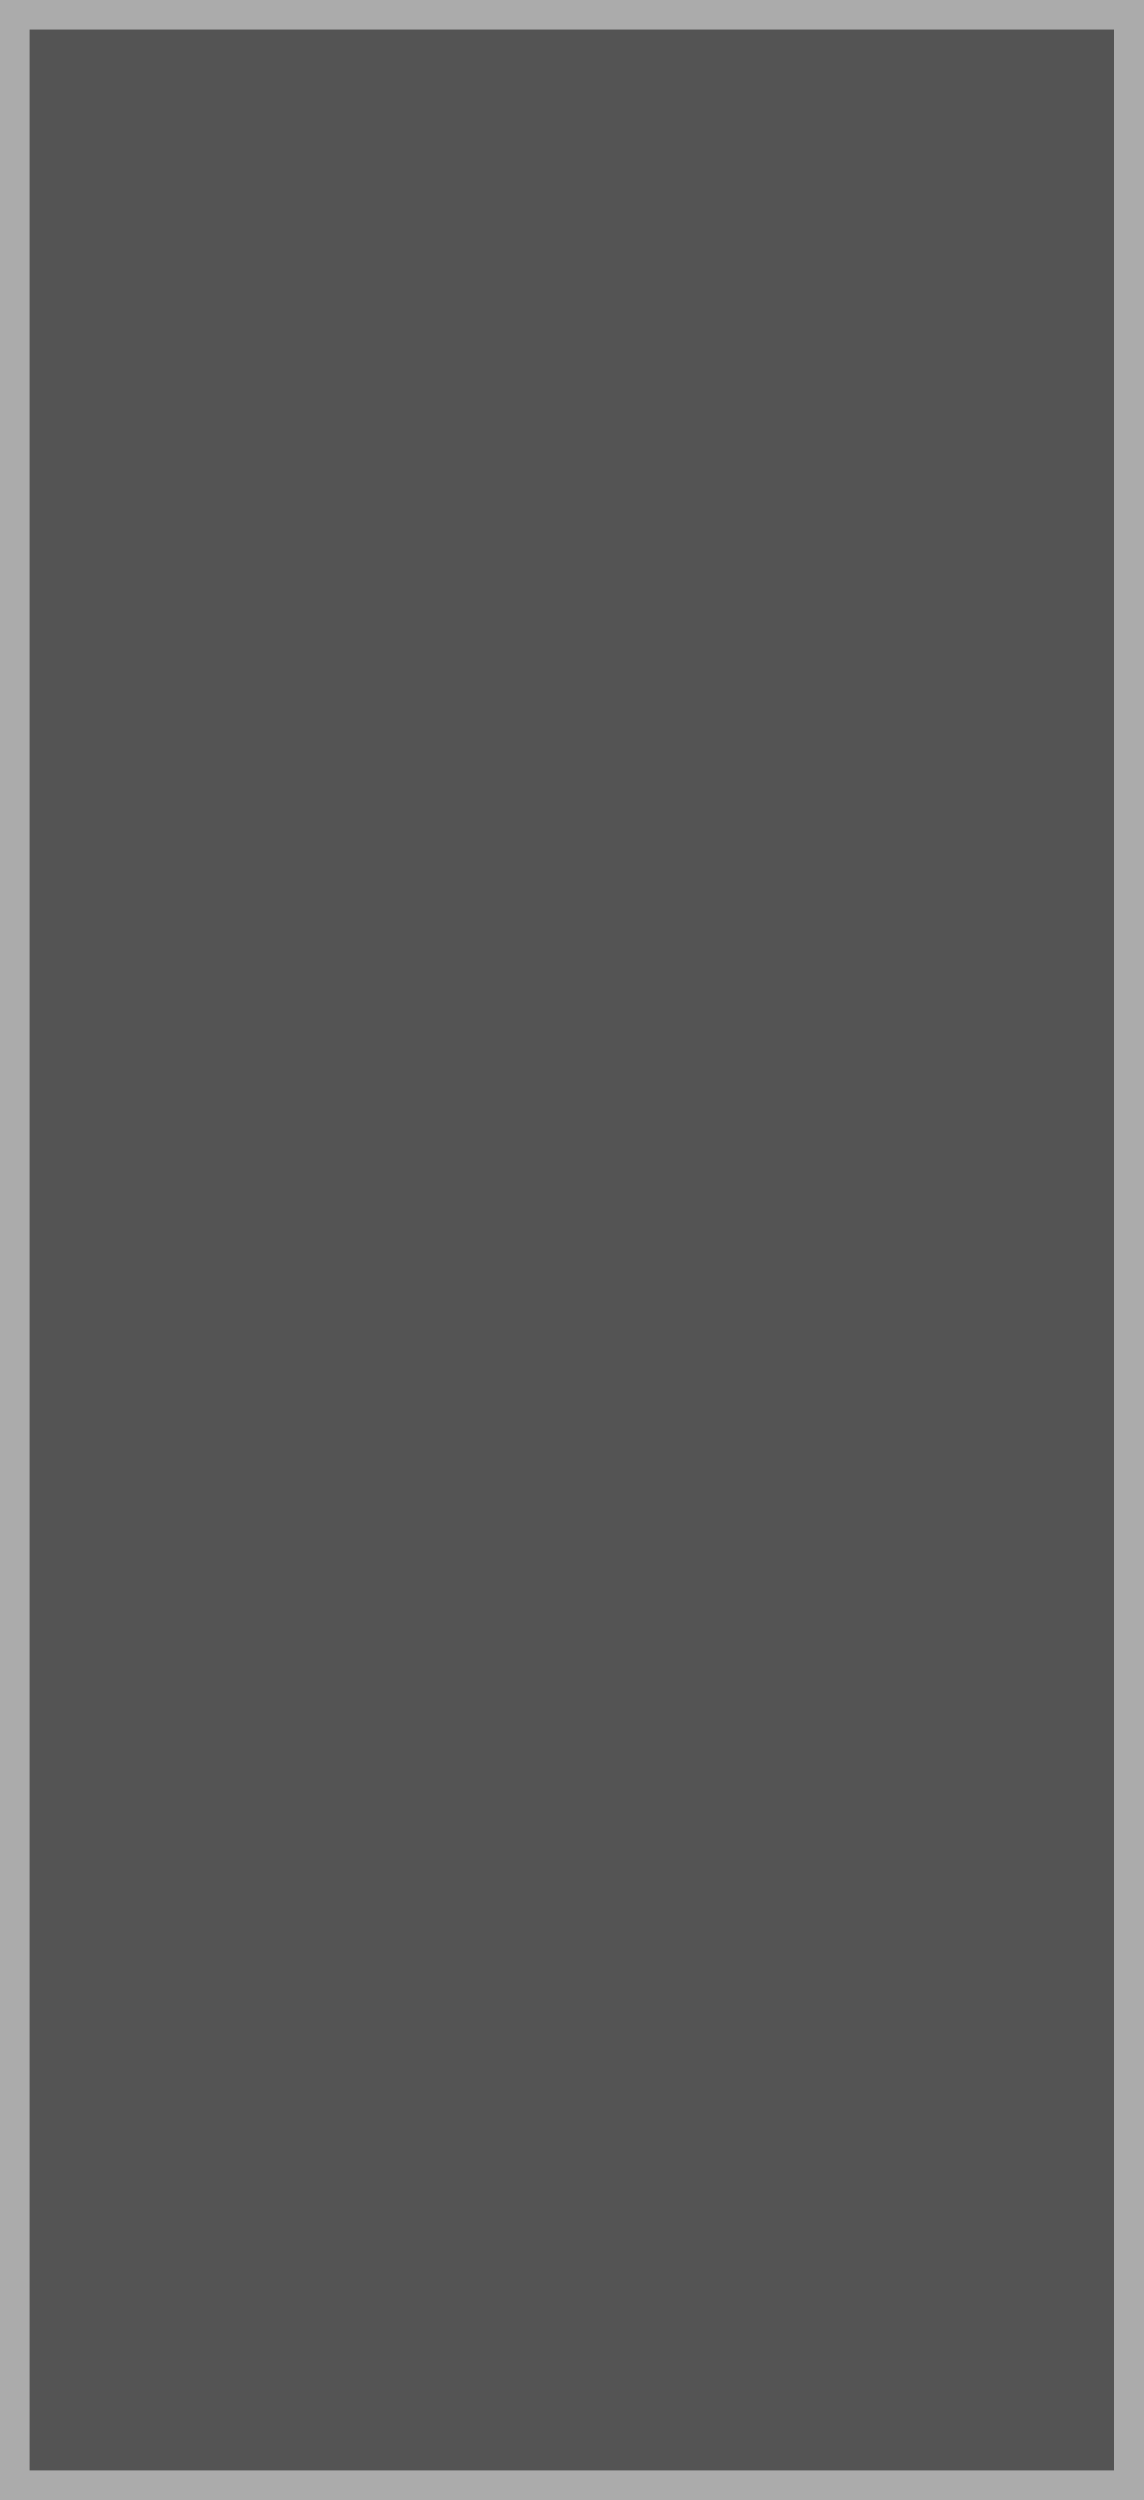
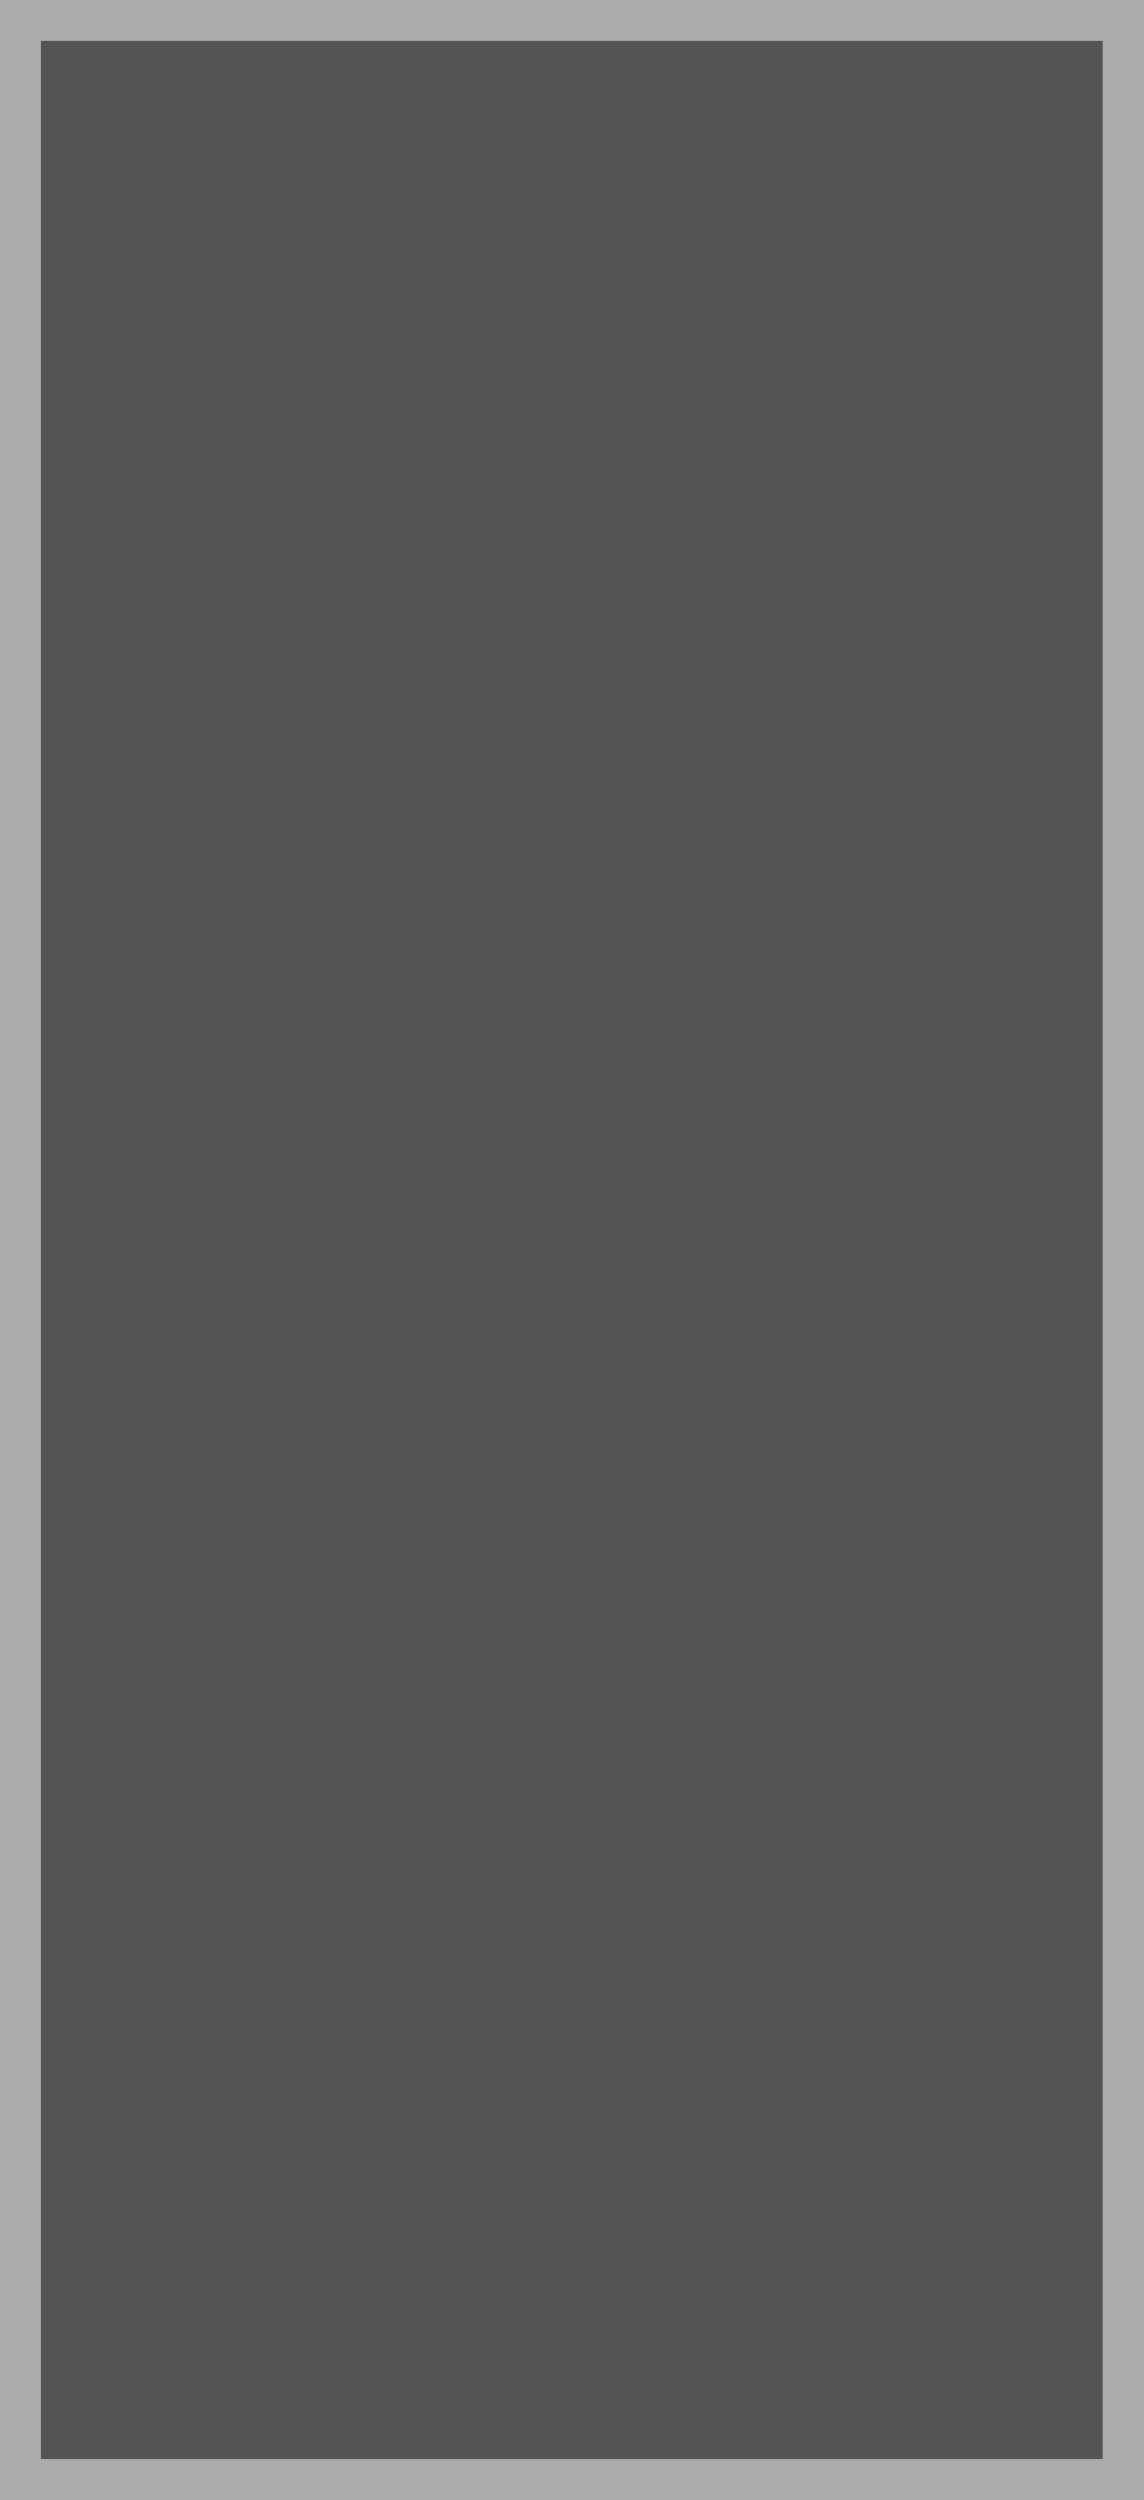
<svg xmlns="http://www.w3.org/2000/svg" width="4.195mm" height="9.171mm" viewBox="0 0 4.195 9.171" version="1.1" id="svg1">
  <defs id="defs1" />
  <g id="layer1" transform="translate(-14.02292,-43.12708)">
-     <rect style="display:inline;fill:#545454;fill-opacity:1;stroke-width:0.217;stroke:#ababab;stroke-opacity:1" id="rect232" width="4.195" height="9.171" x="14.023" y="43.127" />
+     <rect style="display:inline;fill:#545454;fill-opacity:1;stroke-width:0.3;stroke:#ababab;stroke-opacity:1;stroke-dasharray:none" id="rect232" width="4.195" height="9.171" x="14.023" y="43.127" />
  </g>
</svg>
